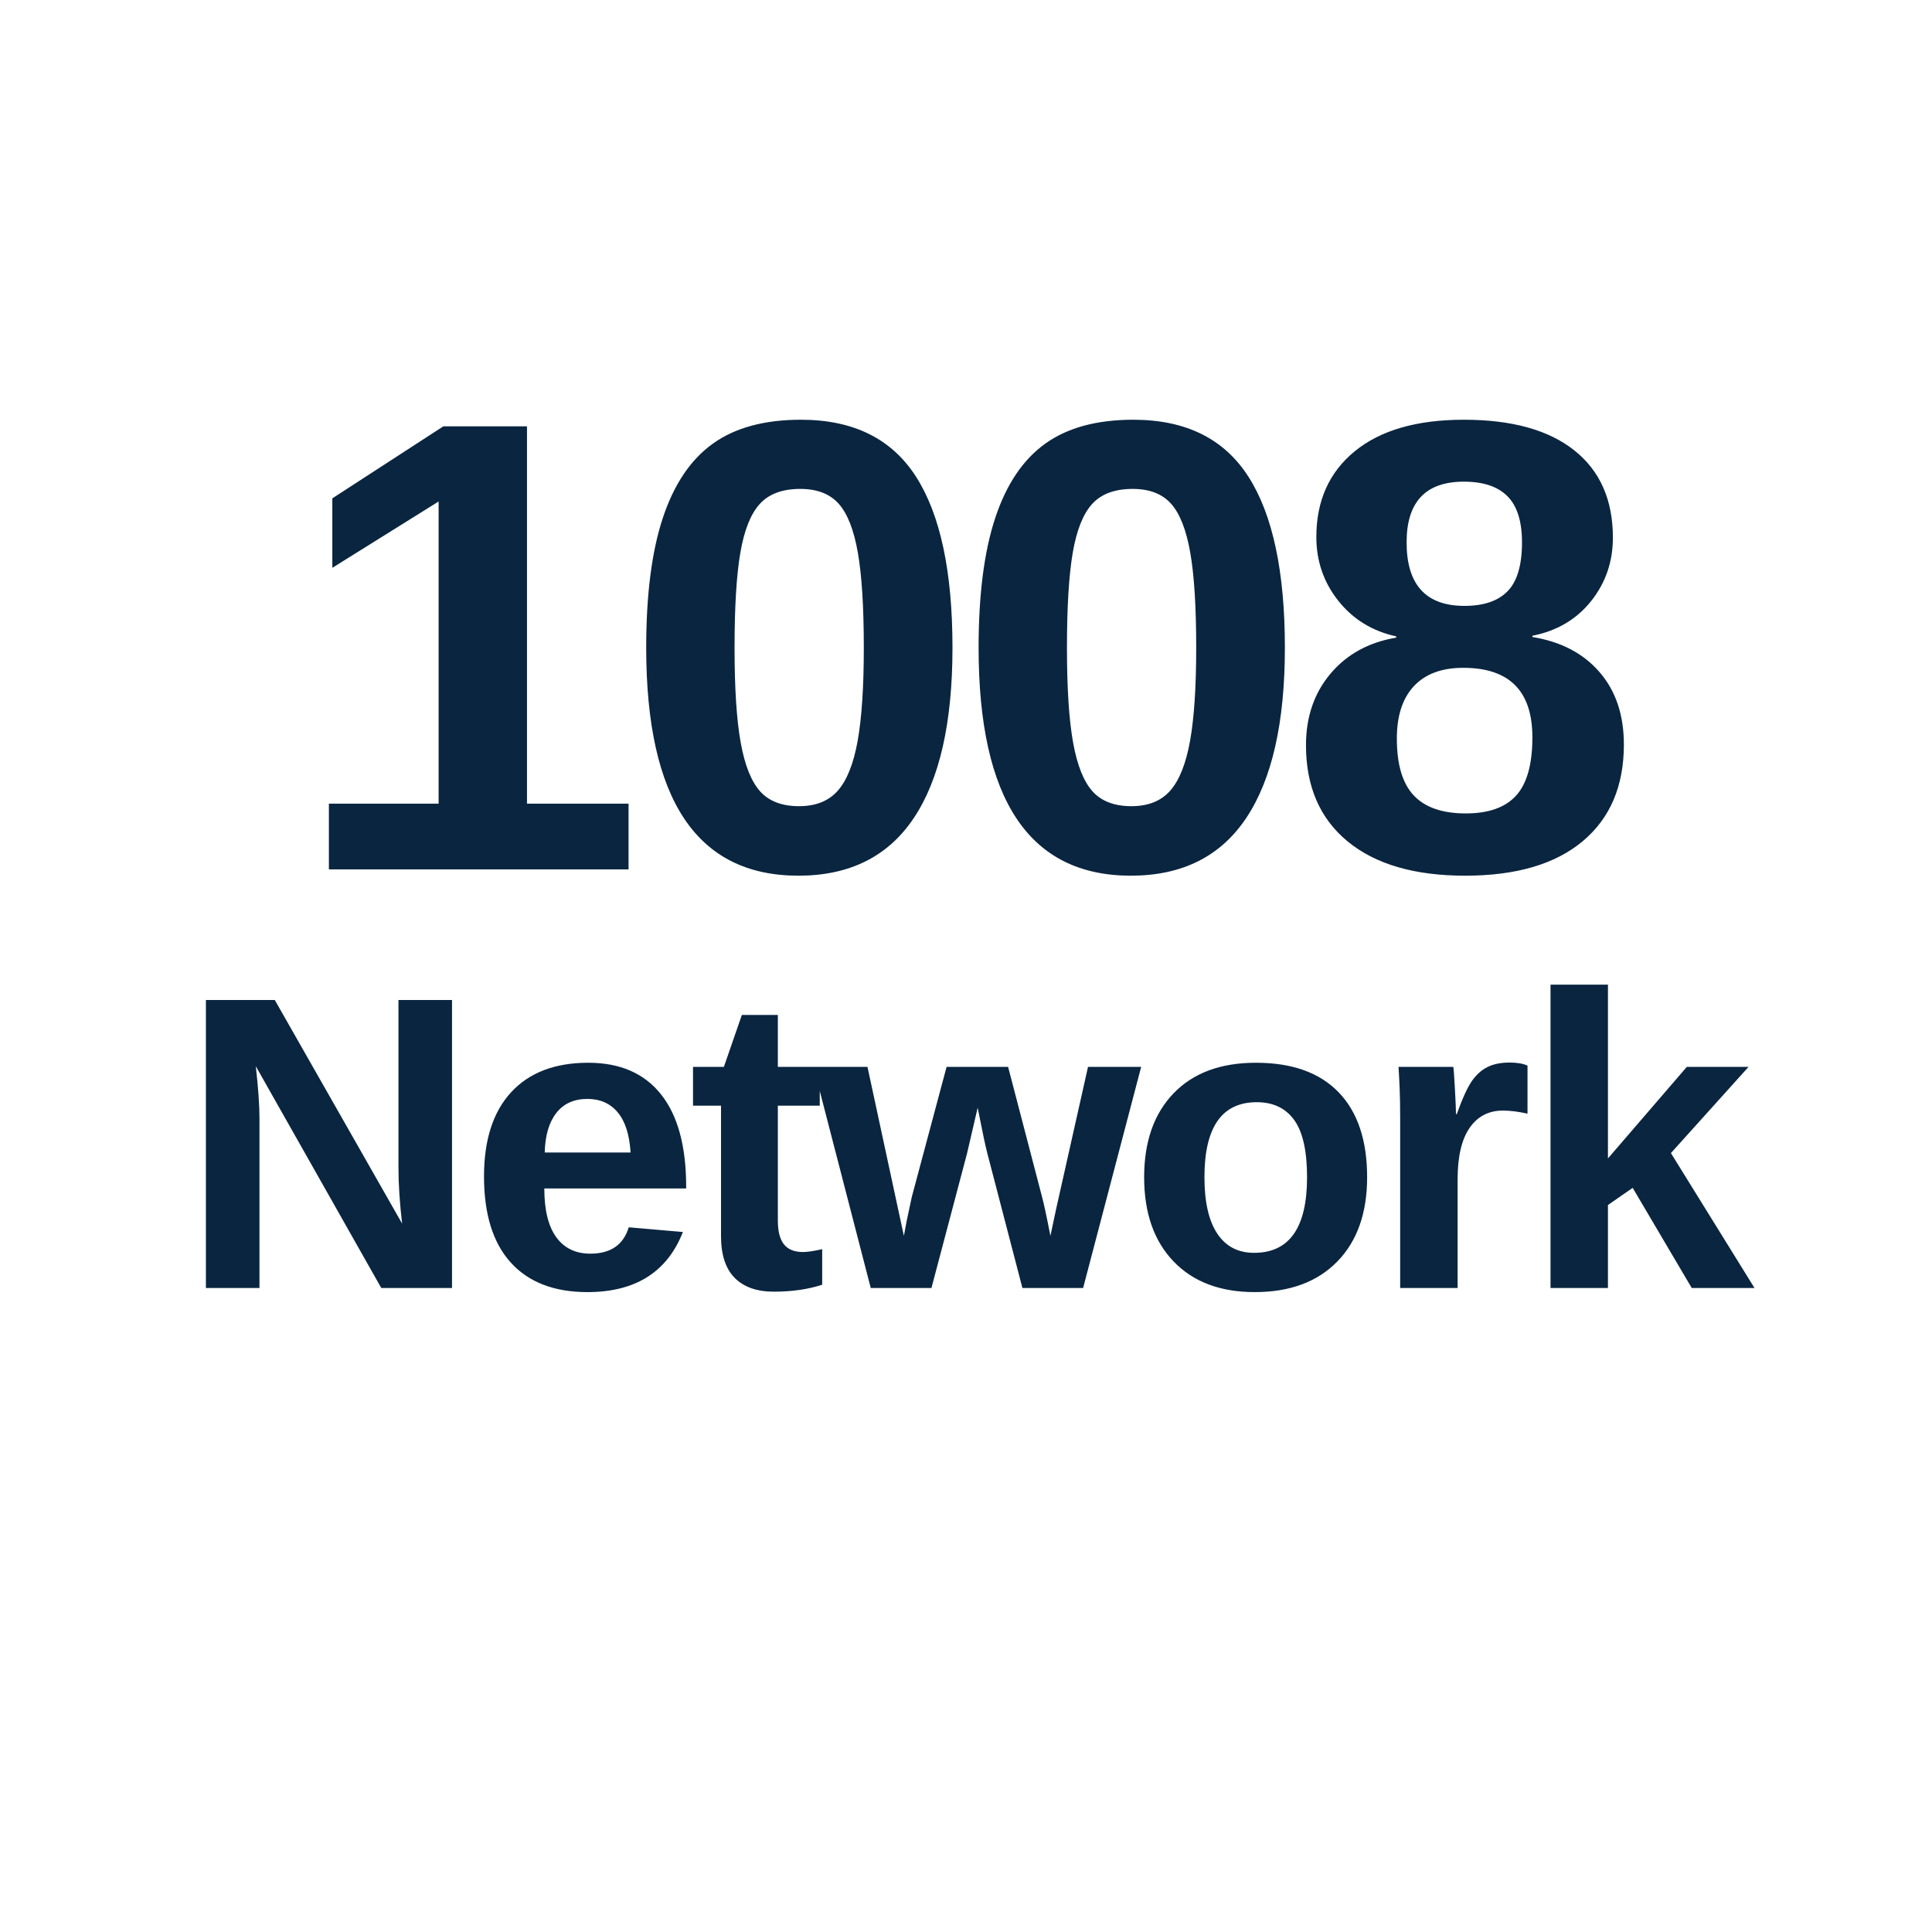
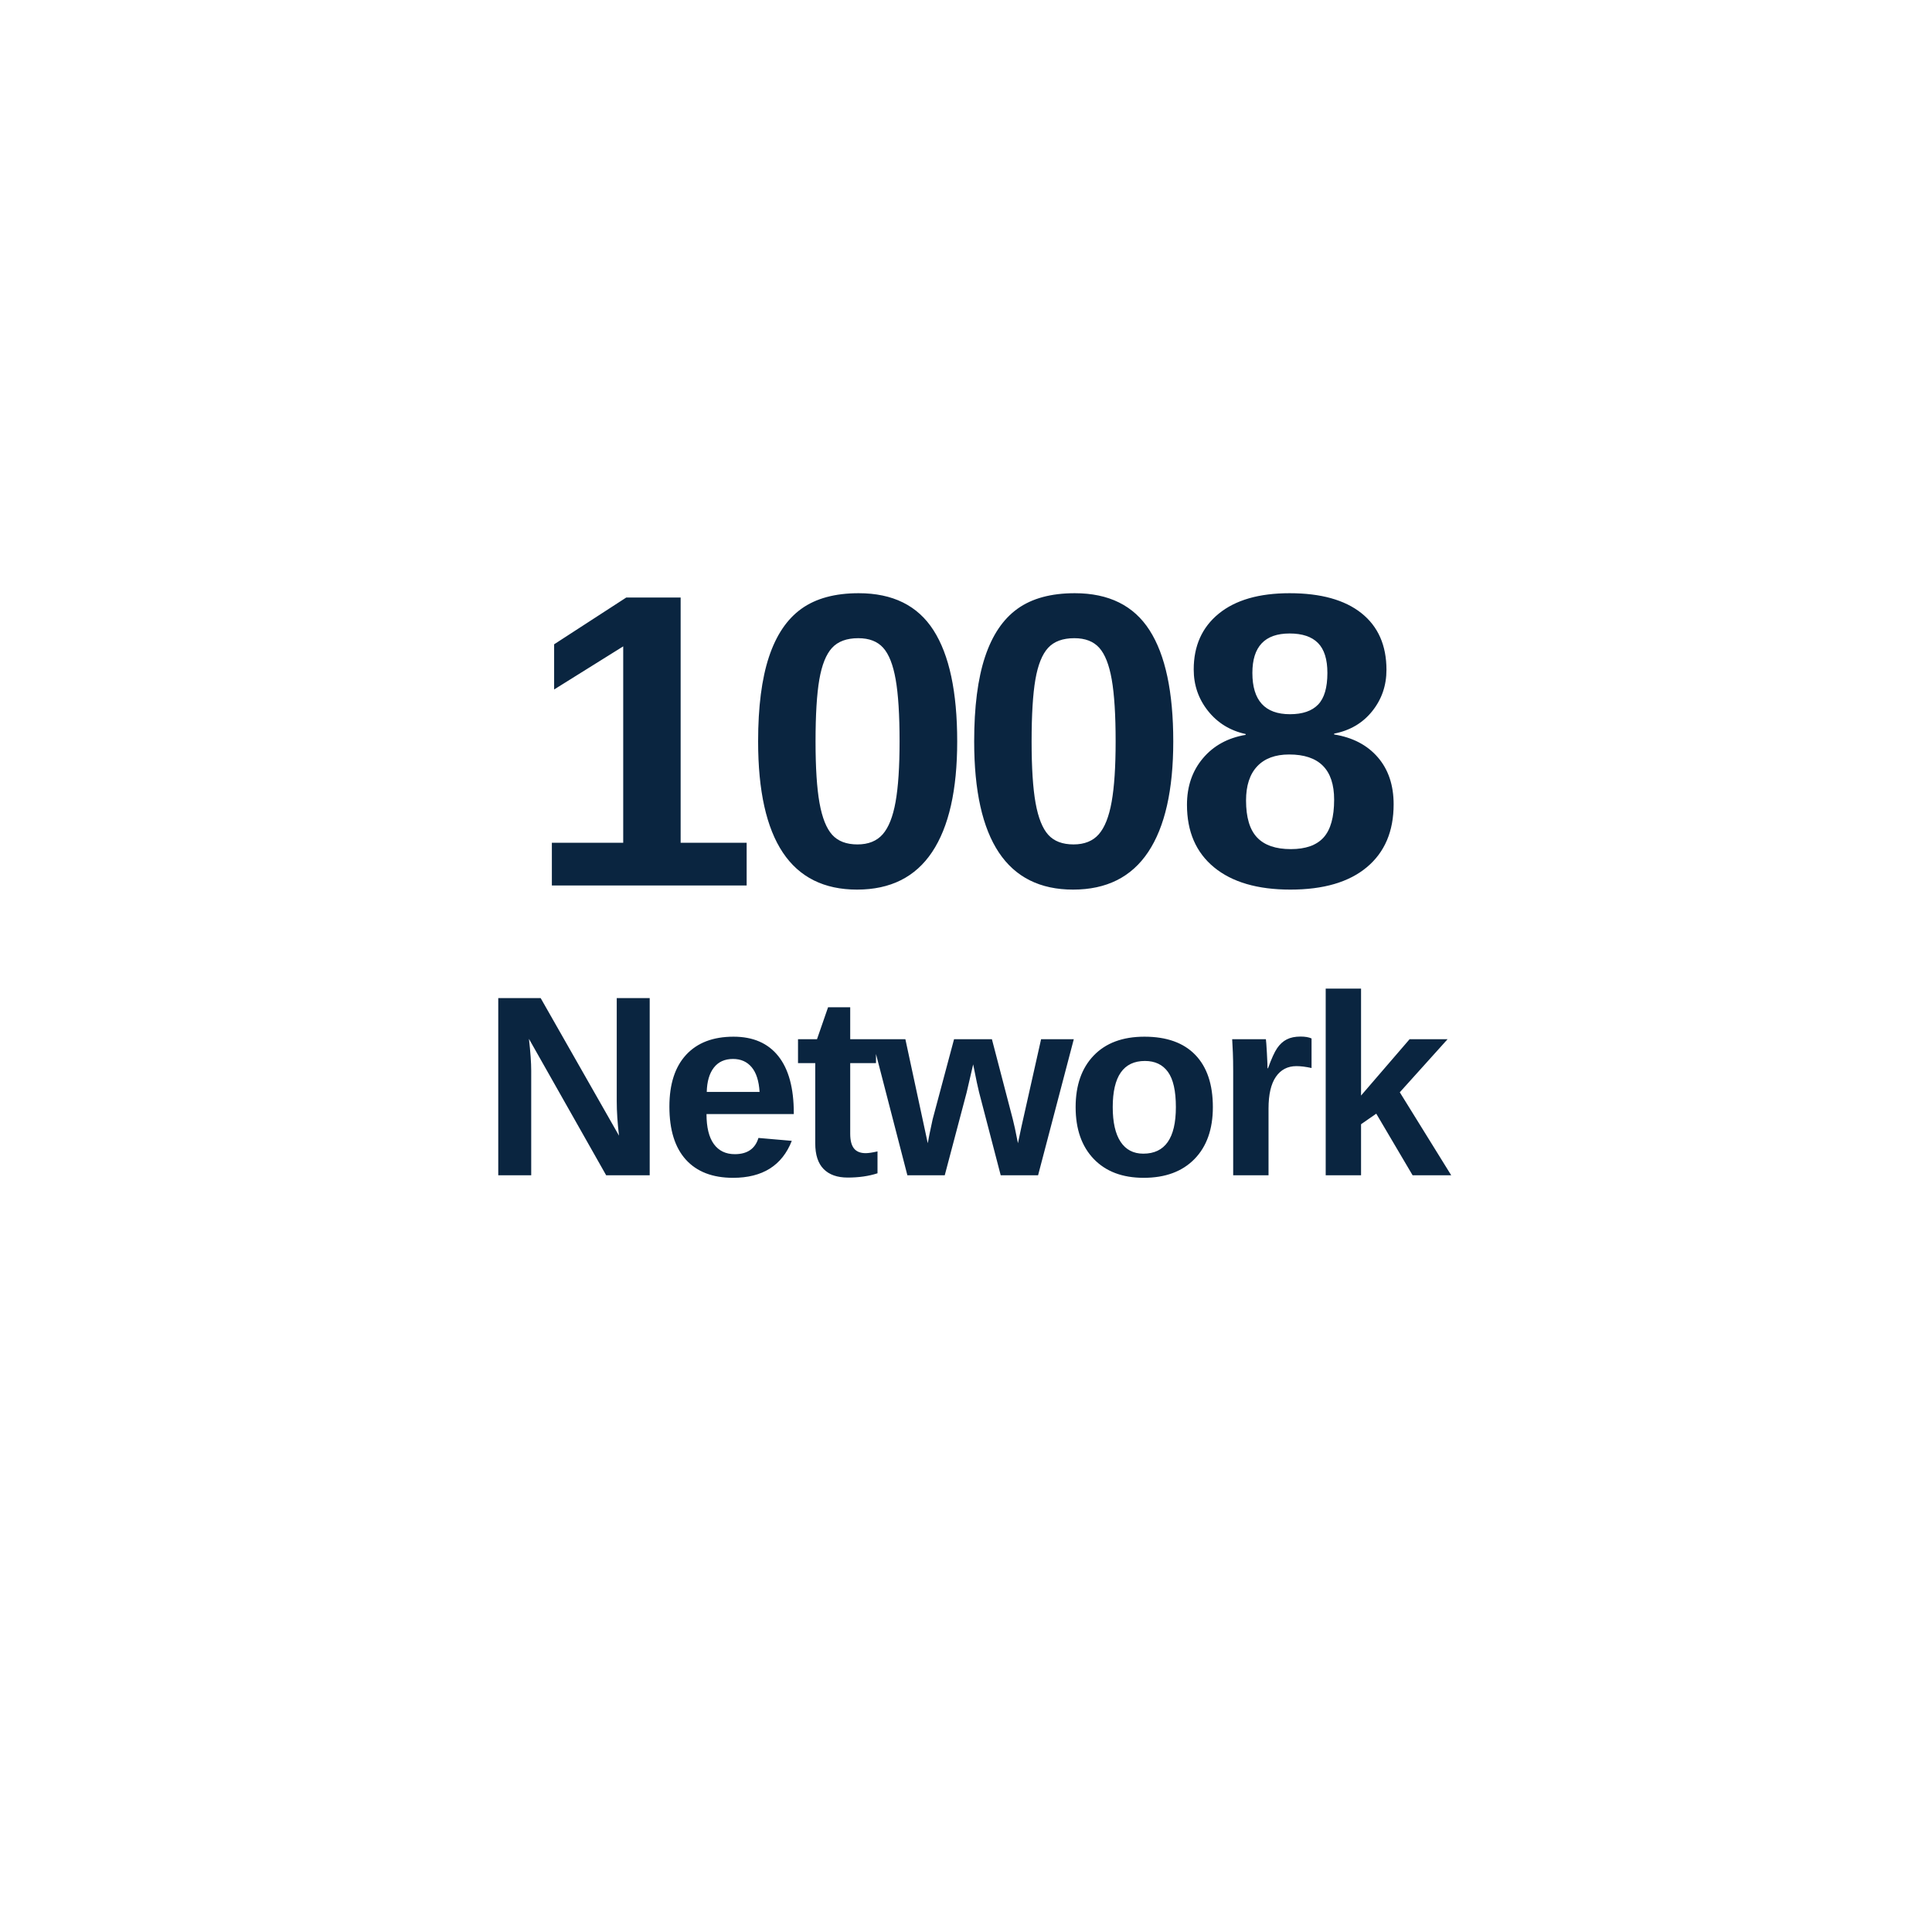
<svg xmlns="http://www.w3.org/2000/svg" viewBox="0 0 1200 1200" width="1200" height="1200">
  <defs>
    <style>
      .font-1008 {
        font-family: -apple-system, BlinkMacSystemFont, 'Segoe UI', 'Helvetica Neue', Arial, sans-serif;
-         font-size: 400px;
+         font-size: 260px;
        font-weight: 900;
        letter-spacing: -0.04em;
        text-anchor: middle;
        fill: #0A2540;
      }
      .font-net {
        font-family: -apple-system, BlinkMacSystemFont, 'Segoe UI', 'Helvetica Neue', Arial, sans-serif;
-         font-size: 260px;
+         font-size: 160px;
        font-weight: 800;
        letter-spacing: -0.03em;
        text-anchor: middle;
        fill: #0A2540;
      }
    </style>
  </defs>
  <rect width="1200" height="1200" fill="#FFFFFF" />
-   <text x="600" y="540" class="font-1008">1008</text>
-   <text x="600" y="800" class="font-net">Network</text>
+   <text x="600" y="550" class="font-1008">1008</text>
+   <text x="600" y="730" class="font-net">Network</text>
</svg>
